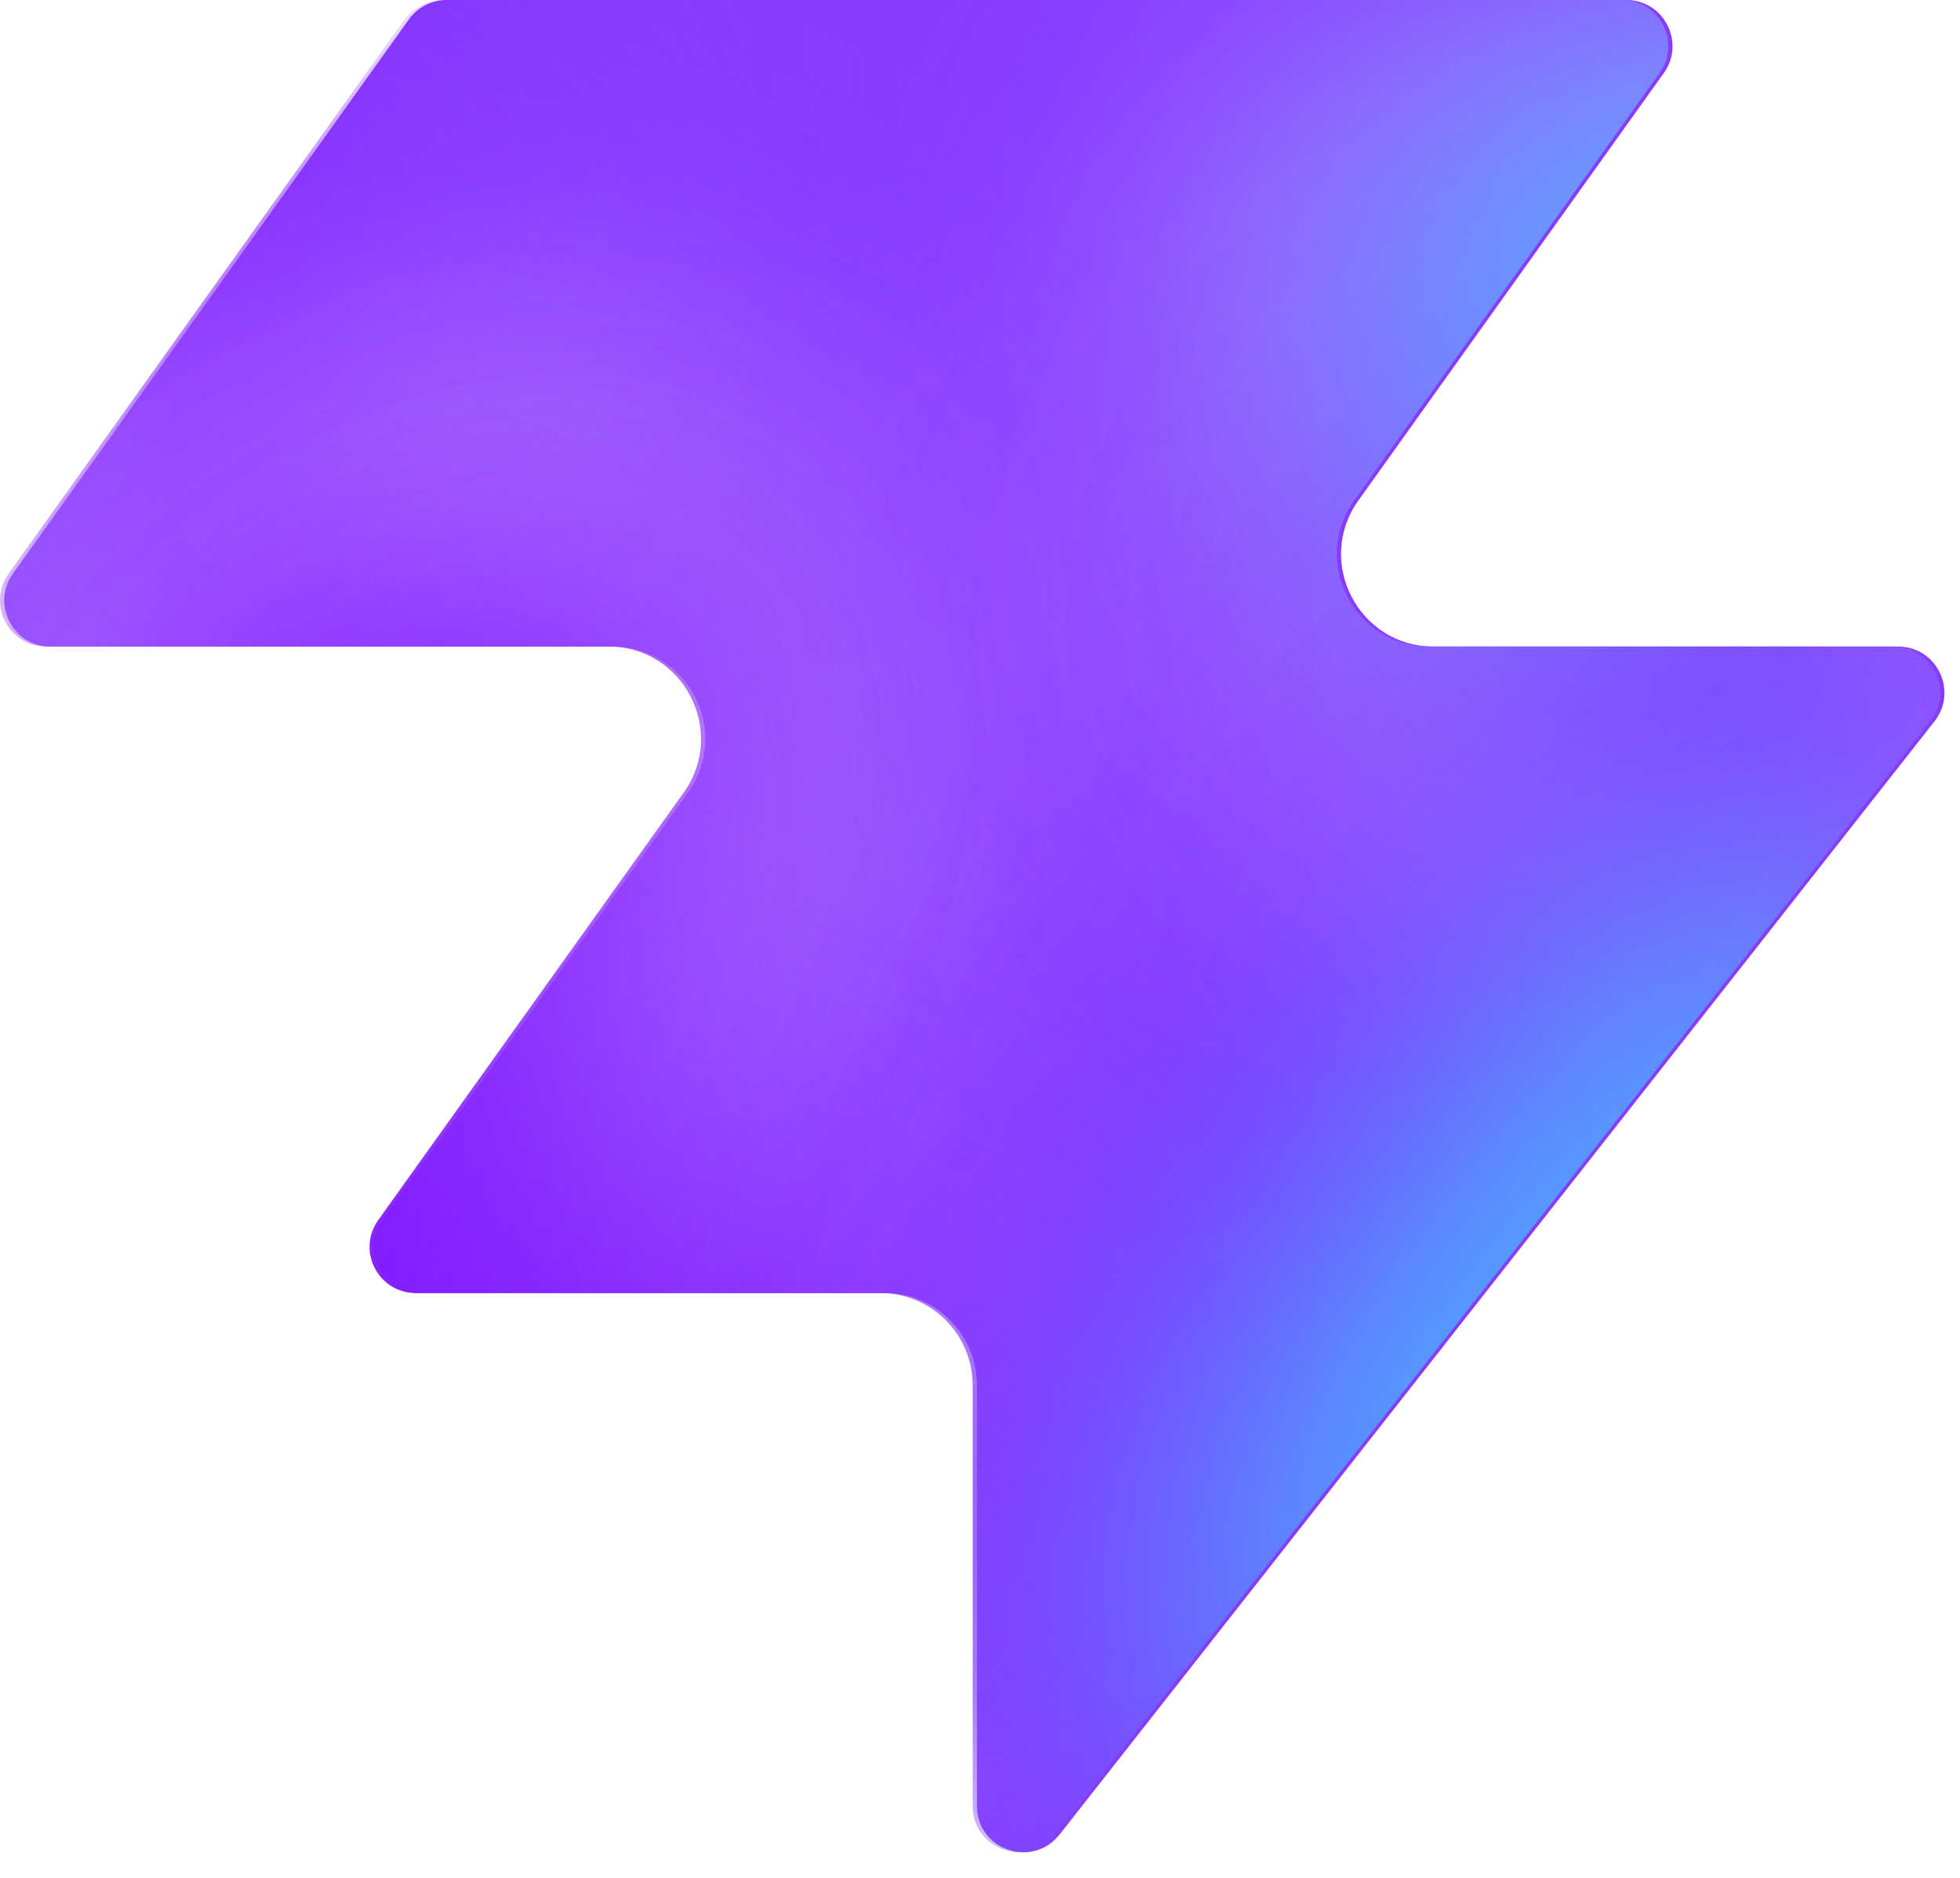
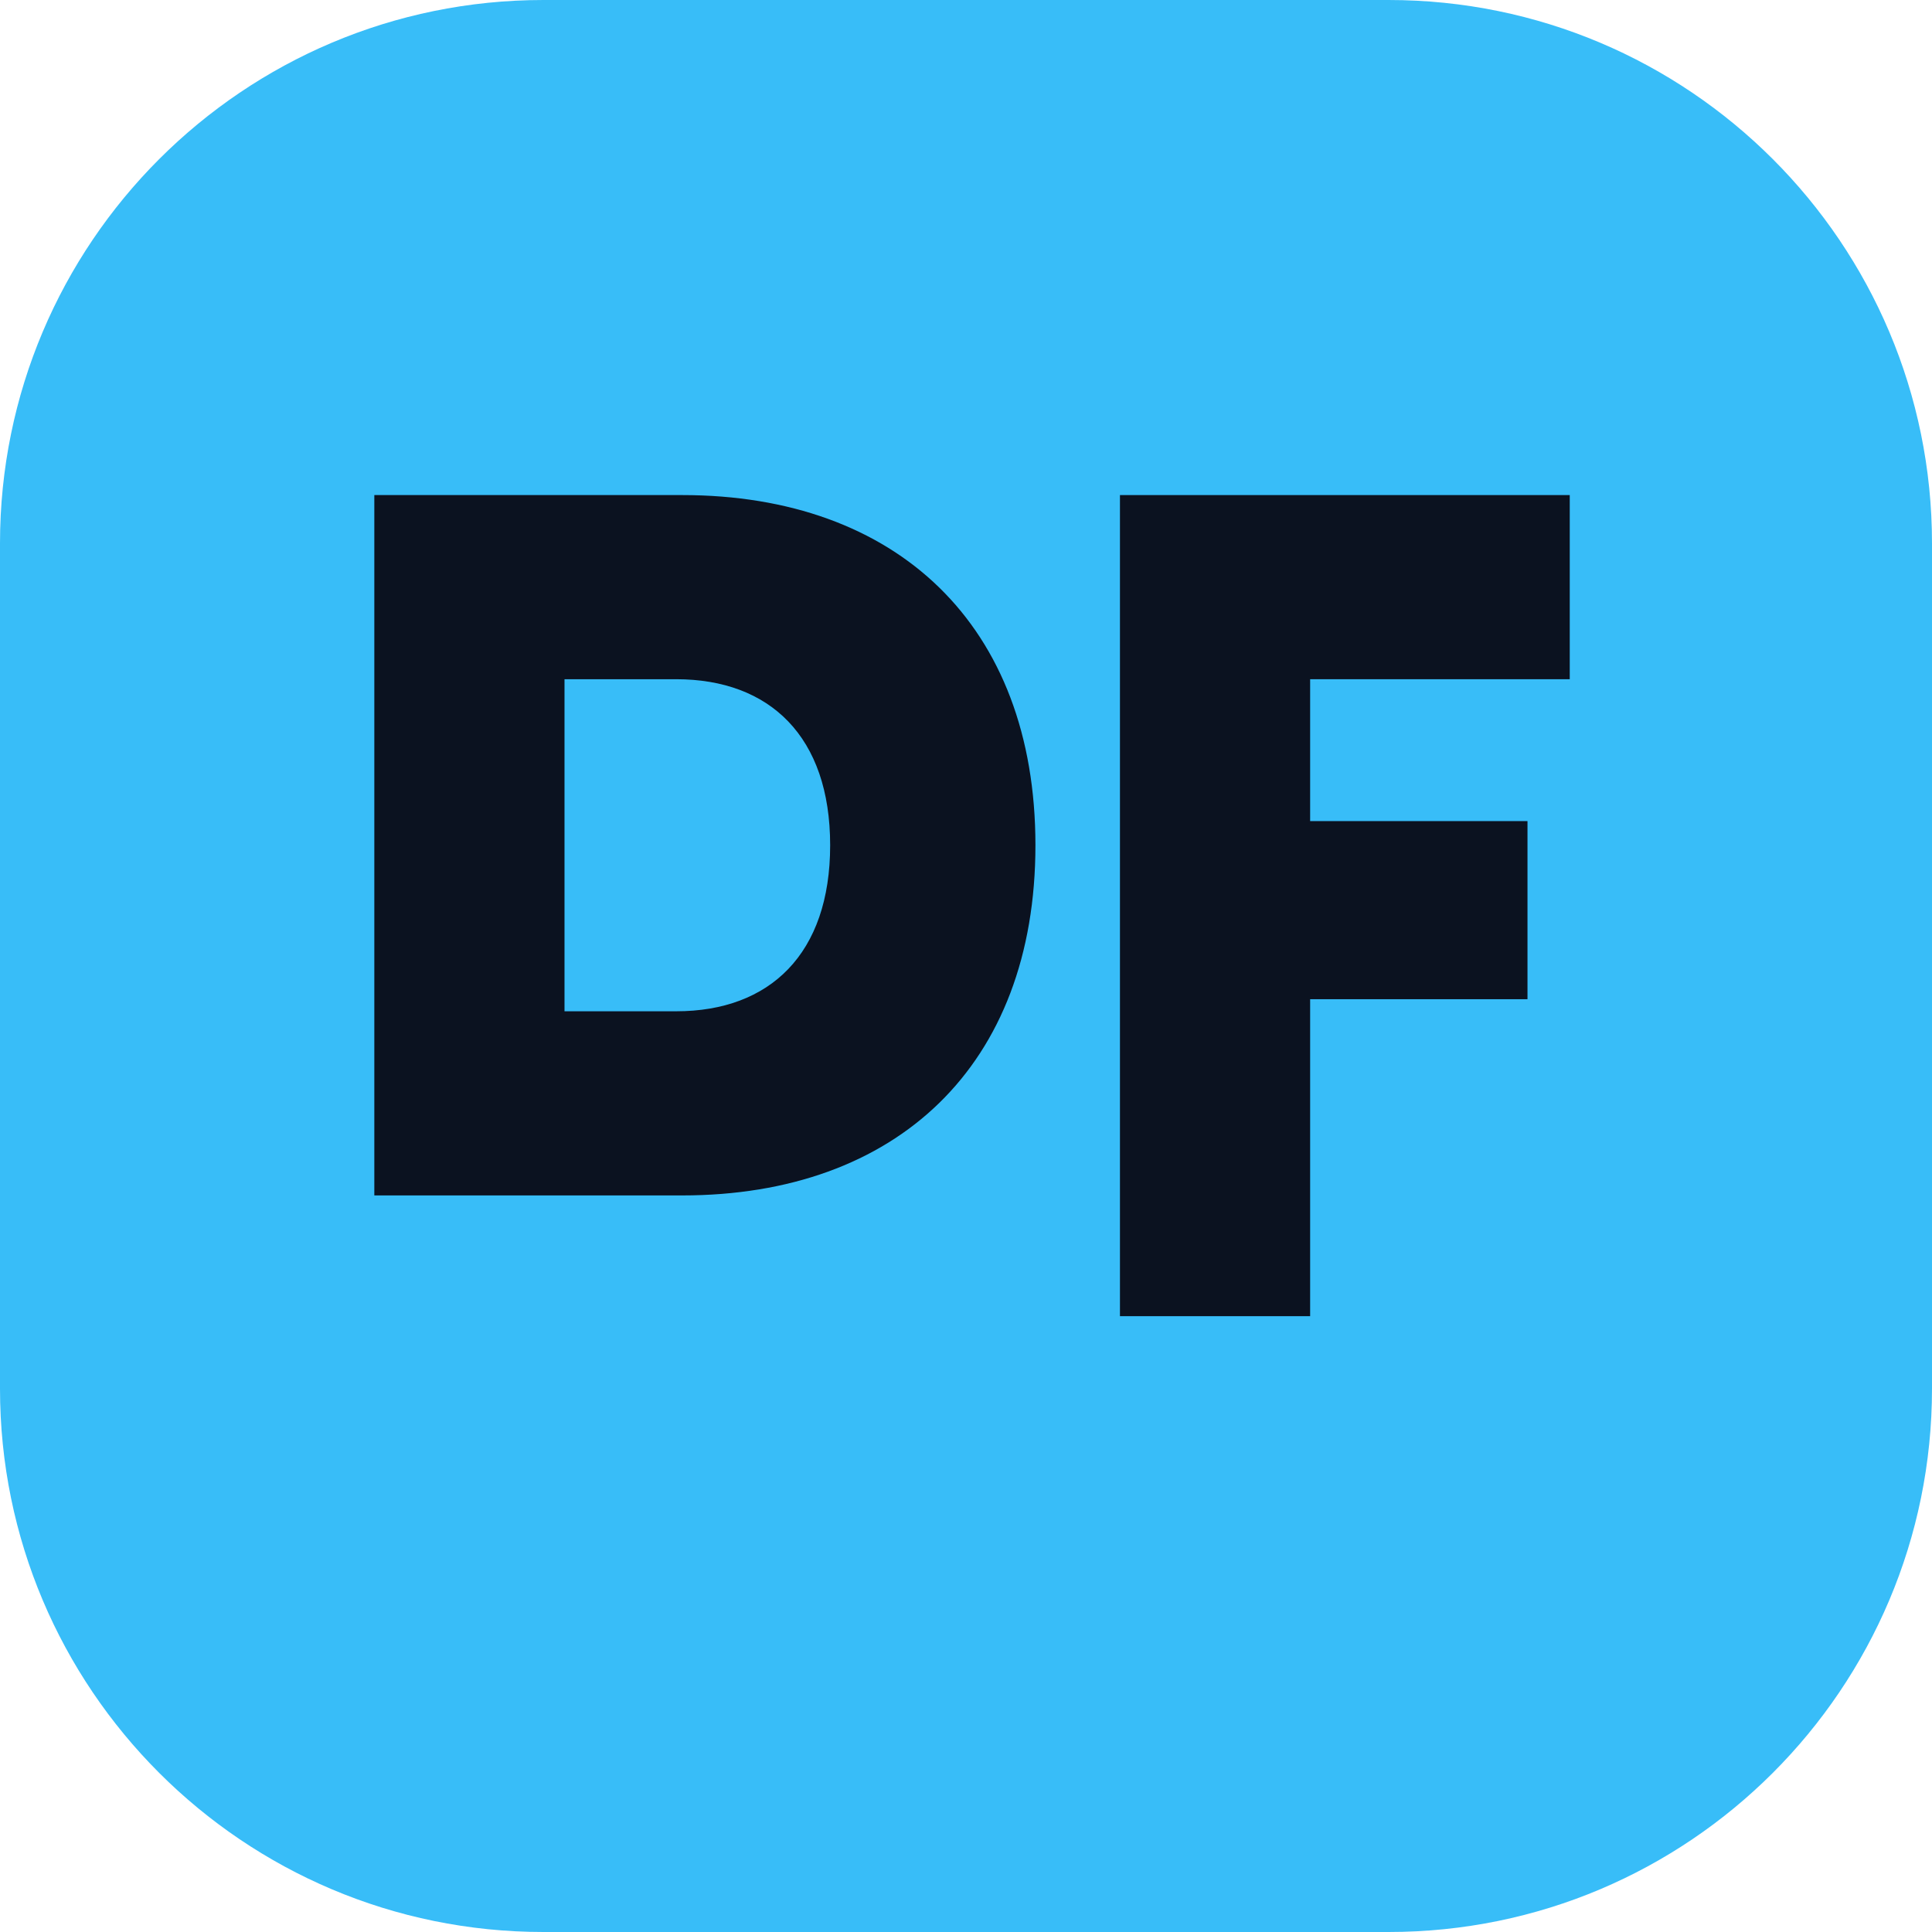
- <svg xmlns="http://www.w3.org/2000/svg" width="48" height="46" fill="none" viewBox="0 0 48 46">
-   <path fill="#863bff" d="M25.946 44.938c-.664.845-2.021.375-2.021-.698V33.937a2.26 2.26 0 0 0-2.262-2.262H10.287c-.92 0-1.456-1.04-.92-1.788l7.48-10.471c1.07-1.497 0-3.578-1.842-3.578H1.237c-.92 0-1.456-1.04-.92-1.788L10.013.474c.214-.297.556-.474.92-.474h28.894c.92 0 1.456 1.04.92 1.788l-7.48 10.471c-1.07 1.498 0 3.579 1.842 3.579h11.377c.943 0 1.473 1.088.89 1.83L25.947 44.94z" style="fill:#863bff;fill:color(display-p3 .525 .23 1);fill-opacity:1" />
-   <mask id="a" width="48" height="46" x="0" y="0" maskUnits="userSpaceOnUse" style="mask-type:alpha">
-     <path fill="#000" d="M25.842 44.938c-.664.844-2.021.375-2.021-.698V33.937a2.26 2.26 0 0 0-2.262-2.262H10.183c-.92 0-1.456-1.04-.92-1.788l7.48-10.471c1.07-1.498 0-3.579-1.842-3.579H1.133c-.92 0-1.456-1.04-.92-1.787L9.91.473c.214-.297.556-.474.92-.474h28.894c.92 0 1.456 1.04.92 1.788l-7.48 10.471c-1.07 1.498 0 3.578 1.842 3.578h11.377c.943 0 1.473 1.088.89 1.832L25.843 44.94z" style="fill:#000;fill-opacity:1" />
-   </mask>
-   <g mask="url(#a)">
-     <g filter="url(#b)">
-       <ellipse cx="5.508" cy="14.704" fill="#ede6ff" rx="5.508" ry="14.704" style="fill:#ede6ff;fill:color(display-p3 .927 .903 1);fill-opacity:1" transform="matrix(.00324 1 1 -.00324 -4.47 31.516)" />
-     </g>
-     <g filter="url(#c)">
-       <ellipse cx="10.399" cy="29.851" fill="#ede6ff" rx="10.399" ry="29.851" style="fill:#ede6ff;fill:color(display-p3 .927 .903 1);fill-opacity:1" transform="matrix(.00324 1 1 -.00324 -39.328 7.883)" />
-     </g>
-     <g filter="url(#d)">
-       <ellipse cx="5.508" cy="30.487" fill="#7e14ff" rx="5.508" ry="30.487" style="fill:#7e14ff;fill:color(display-p3 .492 .077 1);fill-opacity:1" transform="rotate(89.814 -25.913 -14.639)scale(1 -1)" />
-     </g>
-     <g filter="url(#e)">
-       <ellipse cx="5.508" cy="30.599" fill="#7e14ff" rx="5.508" ry="30.599" style="fill:#7e14ff;fill:color(display-p3 .492 .077 1);fill-opacity:1" transform="rotate(89.814 -32.644 -3.334)scale(1 -1)" />
-     </g>
-     <g filter="url(#f)">
-       <ellipse cx="5.508" cy="30.599" fill="#7e14ff" rx="5.508" ry="30.599" style="fill:#7e14ff;fill:color(display-p3 .492 .077 1);fill-opacity:1" transform="matrix(.00324 1 1 -.00324 -34.34 30.47)" />
-     </g>
-     <g filter="url(#g)">
-       <ellipse cx="14.072" cy="22.078" fill="#ede6ff" rx="14.072" ry="22.078" style="fill:#ede6ff;fill:color(display-p3 .927 .903 1);fill-opacity:1" transform="rotate(93.35 24.506 48.493)scale(-1 1)" />
-     </g>
-     <g filter="url(#h)">
-       <ellipse cx="3.47" cy="21.501" fill="#7e14ff" rx="3.47" ry="21.501" style="fill:#7e14ff;fill:color(display-p3 .492 .077 1);fill-opacity:1" transform="rotate(89.009 28.708 47.59)scale(-1 1)" />
-     </g>
-     <g filter="url(#i)">
-       <ellipse cx="3.47" cy="21.501" fill="#7e14ff" rx="3.47" ry="21.501" style="fill:#7e14ff;fill:color(display-p3 .492 .077 1);fill-opacity:1" transform="rotate(89.009 28.708 47.59)scale(-1 1)" />
-     </g>
-     <g filter="url(#j)">
-       <ellipse cx=".387" cy="8.972" fill="#7e14ff" rx="4.407" ry="29.108" style="fill:#7e14ff;fill:color(display-p3 .492 .077 1);fill-opacity:1" transform="rotate(39.51 .387 8.972)" />
-     </g>
-     <g filter="url(#k)">
-       <ellipse cx="47.523" cy="-6.092" fill="#7e14ff" rx="4.407" ry="29.108" style="fill:#7e14ff;fill:color(display-p3 .492 .077 1);fill-opacity:1" transform="rotate(37.892 47.523 -6.092)" />
-     </g>
-     <g filter="url(#l)">
-       <ellipse cx="41.412" cy="6.333" fill="#47bfff" rx="5.971" ry="9.665" style="fill:#47bfff;fill:color(display-p3 .28 .748 1);fill-opacity:1" transform="rotate(37.892 41.412 6.333)" />
-     </g>
-     <g filter="url(#m)">
-       <ellipse cx="-1.879" cy="38.332" fill="#7e14ff" rx="4.407" ry="29.108" style="fill:#7e14ff;fill:color(display-p3 .492 .077 1);fill-opacity:1" transform="rotate(37.892 -1.88 38.332)" />
-     </g>
-     <g filter="url(#n)">
-       <ellipse cx="-1.879" cy="38.332" fill="#7e14ff" rx="4.407" ry="29.108" style="fill:#7e14ff;fill:color(display-p3 .492 .077 1);fill-opacity:1" transform="rotate(37.892 -1.88 38.332)" />
-     </g>
-     <g filter="url(#o)">
-       <ellipse cx="35.651" cy="29.907" fill="#7e14ff" rx="4.407" ry="29.108" style="fill:#7e14ff;fill:color(display-p3 .492 .077 1);fill-opacity:1" transform="rotate(37.892 35.651 29.907)" />
-     </g>
-     <g filter="url(#p)">
-       <ellipse cx="38.418" cy="32.4" fill="#47bfff" rx="5.971" ry="15.297" style="fill:#47bfff;fill:color(display-p3 .28 .748 1);fill-opacity:1" transform="rotate(37.892 38.418 32.4)" />
-     </g>
+ <svg xmlns="http://www.w3.org/2000/svg" viewBox="0 0 32 32" role="img" aria-label="DesfudenciFy">
+   <rect width="32" height="32" rx="9" fill="#38bdf8" />
+   <g fill="#0b1220">
+     <path d="M6.2 8.2h5.1c3.55 0 5.85 2.15 5.85 5.8s-2.3 5.8-5.85 5.8H6.2V8.2zm3.15 3.05v5.5h1.85c1.55 0 2.55-.95 2.55-2.75s-1-2.75-2.55-2.75H9.35z" />
+     <path d="M18.55 8.2H26v3.05h-4.3v2.35H25.3v2.95h-3.6v5.25h-3.15V8.2z" />
  </g>
-   <defs>
-     <filter id="b" width="60.045" height="41.654" x="-19.77" y="16.149" color-interpolation-filters="sRGB" filterUnits="userSpaceOnUse">
-       <feFlood flood-opacity="0" result="BackgroundImageFix" />
-       <feBlend in="SourceGraphic" in2="BackgroundImageFix" result="shape" />
-       <feGaussianBlur result="effect1_foregroundBlur_2002_17158" stdDeviation="7.659" />
-     </filter>
-     <filter id="c" width="90.34" height="51.437" x="-54.613" y="-7.533" color-interpolation-filters="sRGB" filterUnits="userSpaceOnUse">
-       <feFlood flood-opacity="0" result="BackgroundImageFix" />
-       <feBlend in="SourceGraphic" in2="BackgroundImageFix" result="shape" />
-       <feGaussianBlur result="effect1_foregroundBlur_2002_17158" stdDeviation="7.659" />
-     </filter>
-     <filter id="d" width="79.355" height="29.4" x="-49.64" y="2.03" color-interpolation-filters="sRGB" filterUnits="userSpaceOnUse">
-       <feFlood flood-opacity="0" result="BackgroundImageFix" />
-       <feBlend in="SourceGraphic" in2="BackgroundImageFix" result="shape" />
-       <feGaussianBlur result="effect1_foregroundBlur_2002_17158" stdDeviation="4.596" />
-     </filter>
-     <filter id="e" width="79.579" height="29.4" x="-45.045" y="20.029" color-interpolation-filters="sRGB" filterUnits="userSpaceOnUse">
-       <feFlood flood-opacity="0" result="BackgroundImageFix" />
-       <feBlend in="SourceGraphic" in2="BackgroundImageFix" result="shape" />
-       <feGaussianBlur result="effect1_foregroundBlur_2002_17158" stdDeviation="4.596" />
-     </filter>
-     <filter id="f" width="79.579" height="29.4" x="-43.513" y="21.178" color-interpolation-filters="sRGB" filterUnits="userSpaceOnUse">
-       <feFlood flood-opacity="0" result="BackgroundImageFix" />
-       <feBlend in="SourceGraphic" in2="BackgroundImageFix" result="shape" />
-       <feGaussianBlur result="effect1_foregroundBlur_2002_17158" stdDeviation="4.596" />
-     </filter>
-     <filter id="g" width="74.749" height="58.852" x="15.756" y="-17.901" color-interpolation-filters="sRGB" filterUnits="userSpaceOnUse">
-       <feFlood flood-opacity="0" result="BackgroundImageFix" />
-       <feBlend in="SourceGraphic" in2="BackgroundImageFix" result="shape" />
-       <feGaussianBlur result="effect1_foregroundBlur_2002_17158" stdDeviation="7.659" />
-     </filter>
-     <filter id="h" width="61.377" height="25.362" x="23.548" y="2.284" color-interpolation-filters="sRGB" filterUnits="userSpaceOnUse">
-       <feFlood flood-opacity="0" result="BackgroundImageFix" />
-       <feBlend in="SourceGraphic" in2="BackgroundImageFix" result="shape" />
-       <feGaussianBlur result="effect1_foregroundBlur_2002_17158" stdDeviation="4.596" />
-     </filter>
-     <filter id="i" width="61.377" height="25.362" x="23.548" y="2.284" color-interpolation-filters="sRGB" filterUnits="userSpaceOnUse">
-       <feFlood flood-opacity="0" result="BackgroundImageFix" />
-       <feBlend in="SourceGraphic" in2="BackgroundImageFix" result="shape" />
-       <feGaussianBlur result="effect1_foregroundBlur_2002_17158" stdDeviation="4.596" />
-     </filter>
-     <filter id="j" width="56.045" height="63.649" x="-27.636" y="-22.853" color-interpolation-filters="sRGB" filterUnits="userSpaceOnUse">
-       <feFlood flood-opacity="0" result="BackgroundImageFix" />
-       <feBlend in="SourceGraphic" in2="BackgroundImageFix" result="shape" />
-       <feGaussianBlur result="effect1_foregroundBlur_2002_17158" stdDeviation="4.596" />
-     </filter>
-     <filter id="k" width="54.814" height="64.646" x="20.116" y="-38.415" color-interpolation-filters="sRGB" filterUnits="userSpaceOnUse">
-       <feFlood flood-opacity="0" result="BackgroundImageFix" />
-       <feBlend in="SourceGraphic" in2="BackgroundImageFix" result="shape" />
-       <feGaussianBlur result="effect1_foregroundBlur_2002_17158" stdDeviation="4.596" />
-     </filter>
-     <filter id="l" width="33.541" height="35.313" x="24.641" y="-11.323" color-interpolation-filters="sRGB" filterUnits="userSpaceOnUse">
-       <feFlood flood-opacity="0" result="BackgroundImageFix" />
-       <feBlend in="SourceGraphic" in2="BackgroundImageFix" result="shape" />
-       <feGaussianBlur result="effect1_foregroundBlur_2002_17158" stdDeviation="4.596" />
-     </filter>
-     <filter id="m" width="54.814" height="64.646" x="-29.286" y="6.009" color-interpolation-filters="sRGB" filterUnits="userSpaceOnUse">
-       <feFlood flood-opacity="0" result="BackgroundImageFix" />
-       <feBlend in="SourceGraphic" in2="BackgroundImageFix" result="shape" />
-       <feGaussianBlur result="effect1_foregroundBlur_2002_17158" stdDeviation="4.596" />
-     </filter>
-     <filter id="n" width="54.814" height="64.646" x="-29.286" y="6.009" color-interpolation-filters="sRGB" filterUnits="userSpaceOnUse">
-       <feFlood flood-opacity="0" result="BackgroundImageFix" />
-       <feBlend in="SourceGraphic" in2="BackgroundImageFix" result="shape" />
-       <feGaussianBlur result="effect1_foregroundBlur_2002_17158" stdDeviation="4.596" />
-     </filter>
-     <filter id="o" width="54.814" height="64.646" x="8.244" y="-2.416" color-interpolation-filters="sRGB" filterUnits="userSpaceOnUse">
-       <feFlood flood-opacity="0" result="BackgroundImageFix" />
-       <feBlend in="SourceGraphic" in2="BackgroundImageFix" result="shape" />
-       <feGaussianBlur result="effect1_foregroundBlur_2002_17158" stdDeviation="4.596" />
-     </filter>
-     <filter id="p" width="39.409" height="43.623" x="18.713" y="10.588" color-interpolation-filters="sRGB" filterUnits="userSpaceOnUse">
-       <feFlood flood-opacity="0" result="BackgroundImageFix" />
-       <feBlend in="SourceGraphic" in2="BackgroundImageFix" result="shape" />
-       <feGaussianBlur result="effect1_foregroundBlur_2002_17158" stdDeviation="4.596" />
-     </filter>
-   </defs>
</svg>
